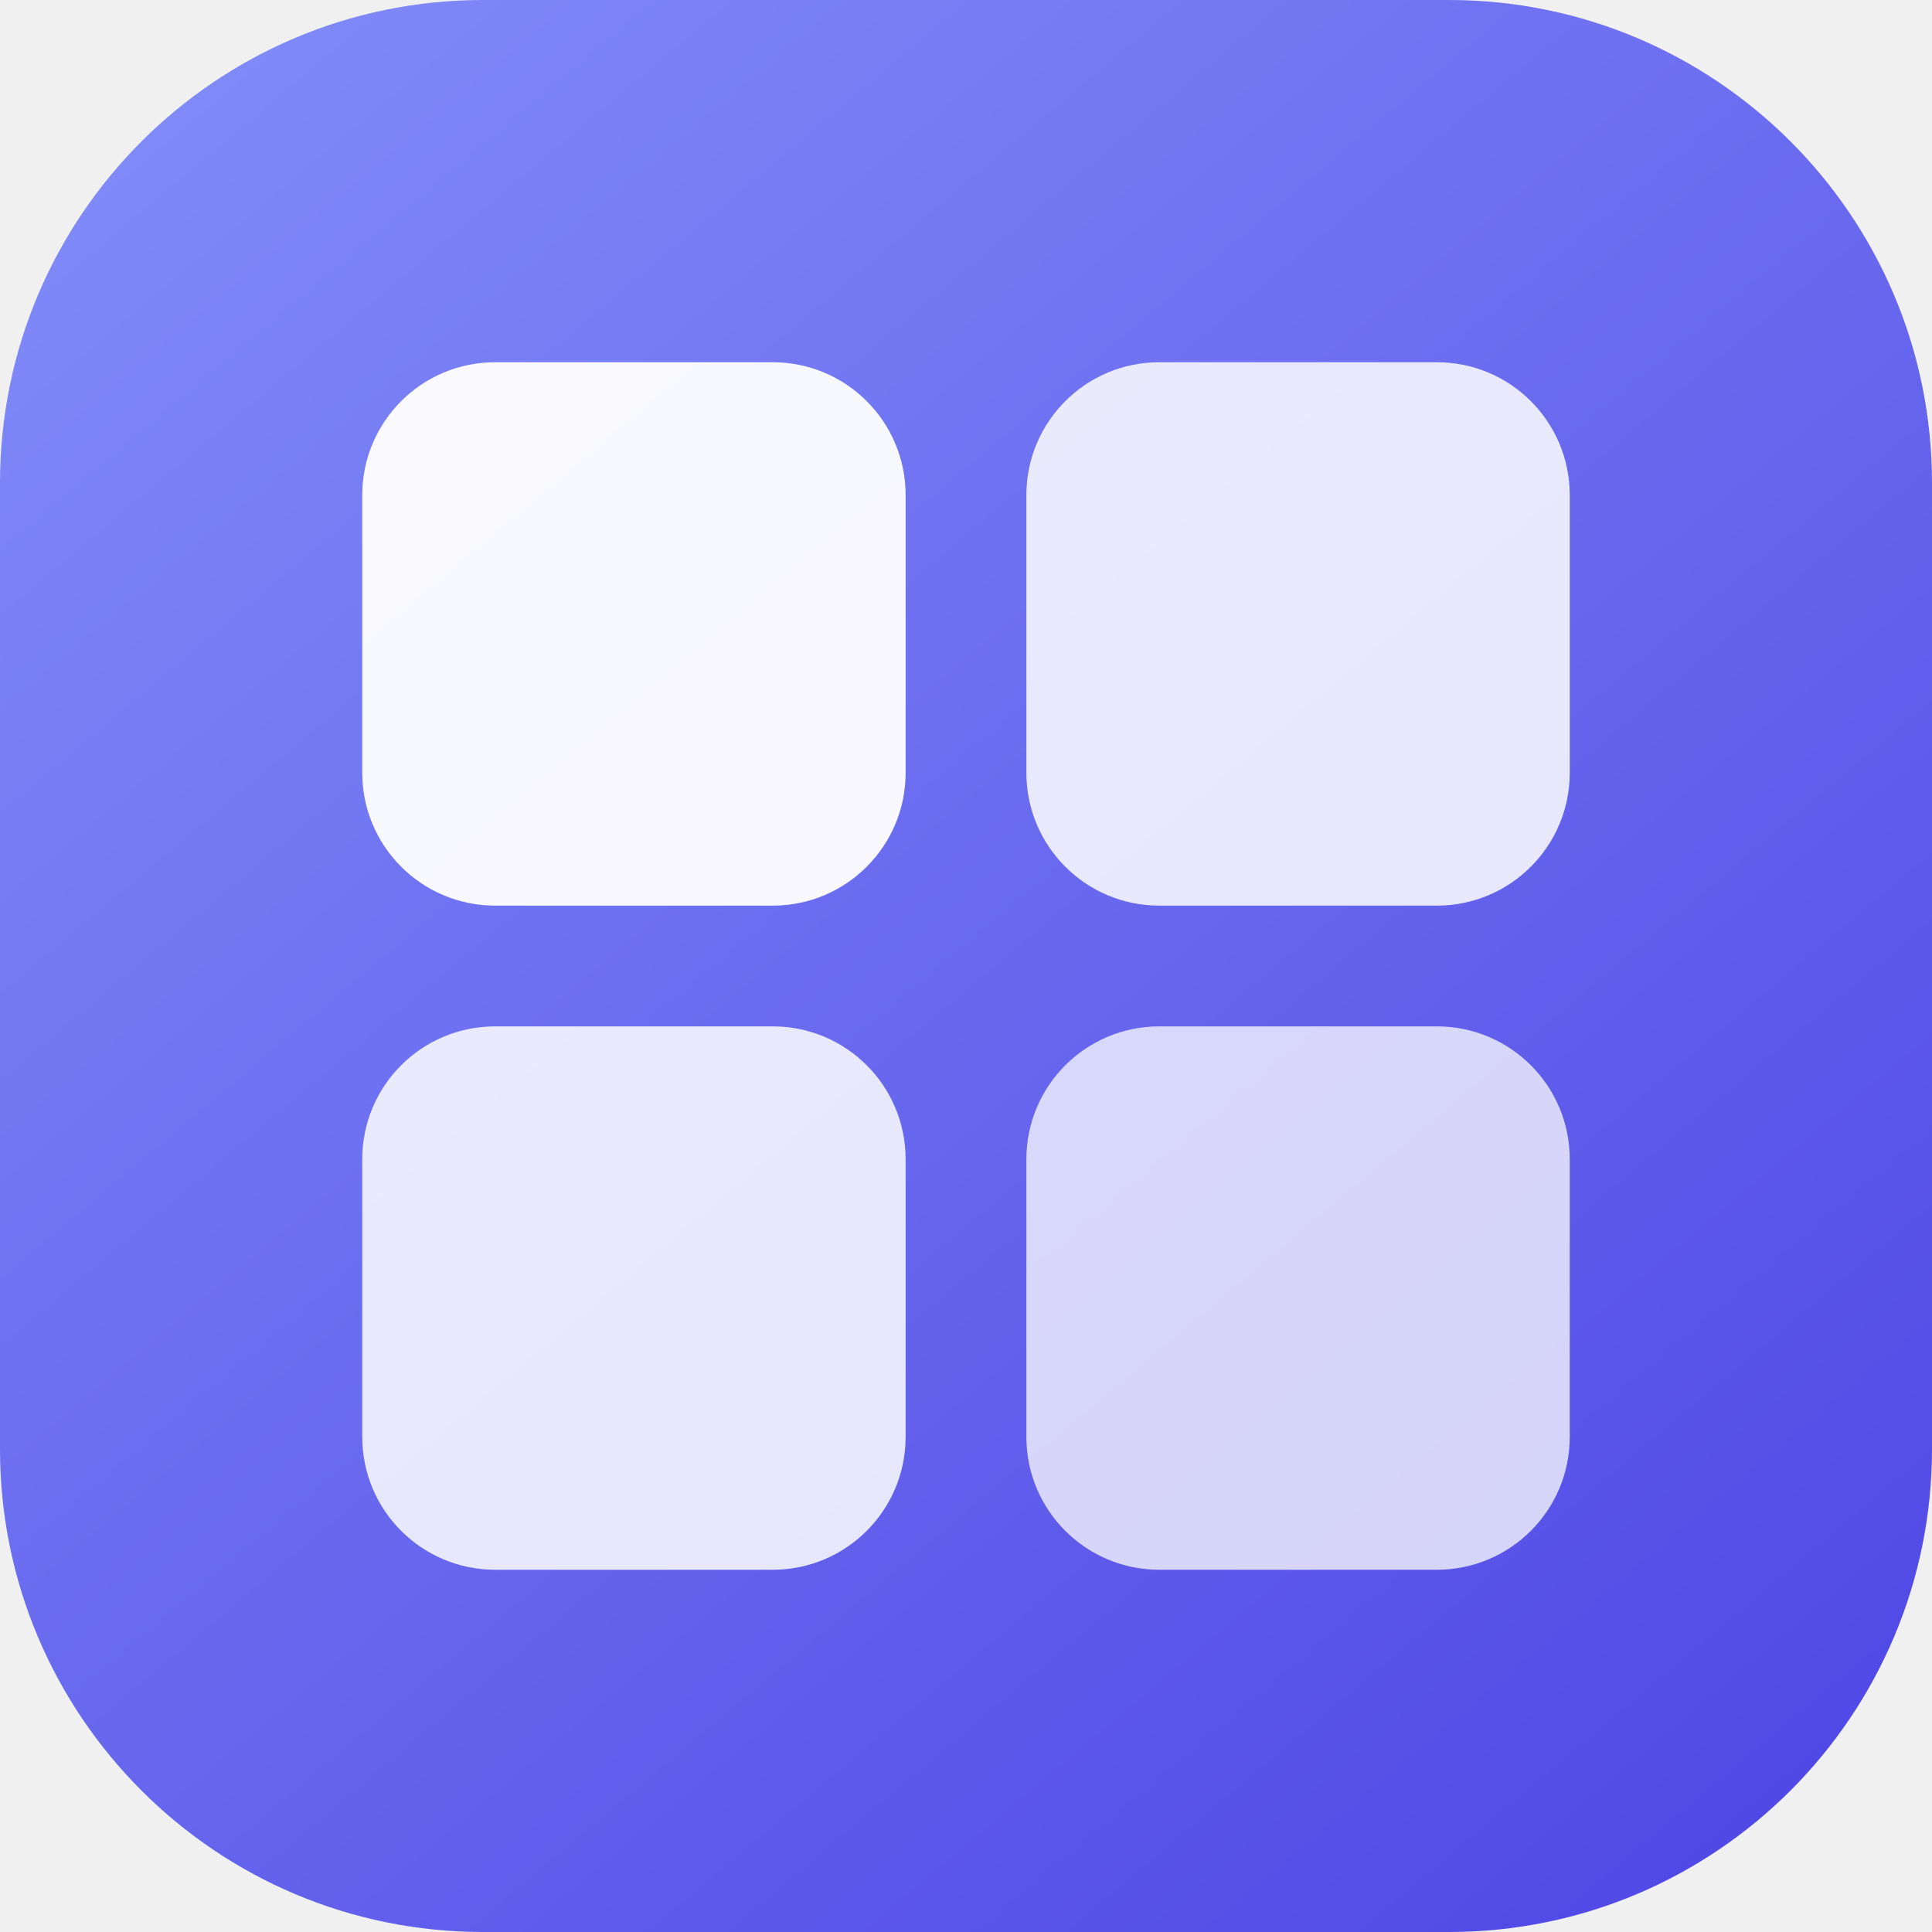
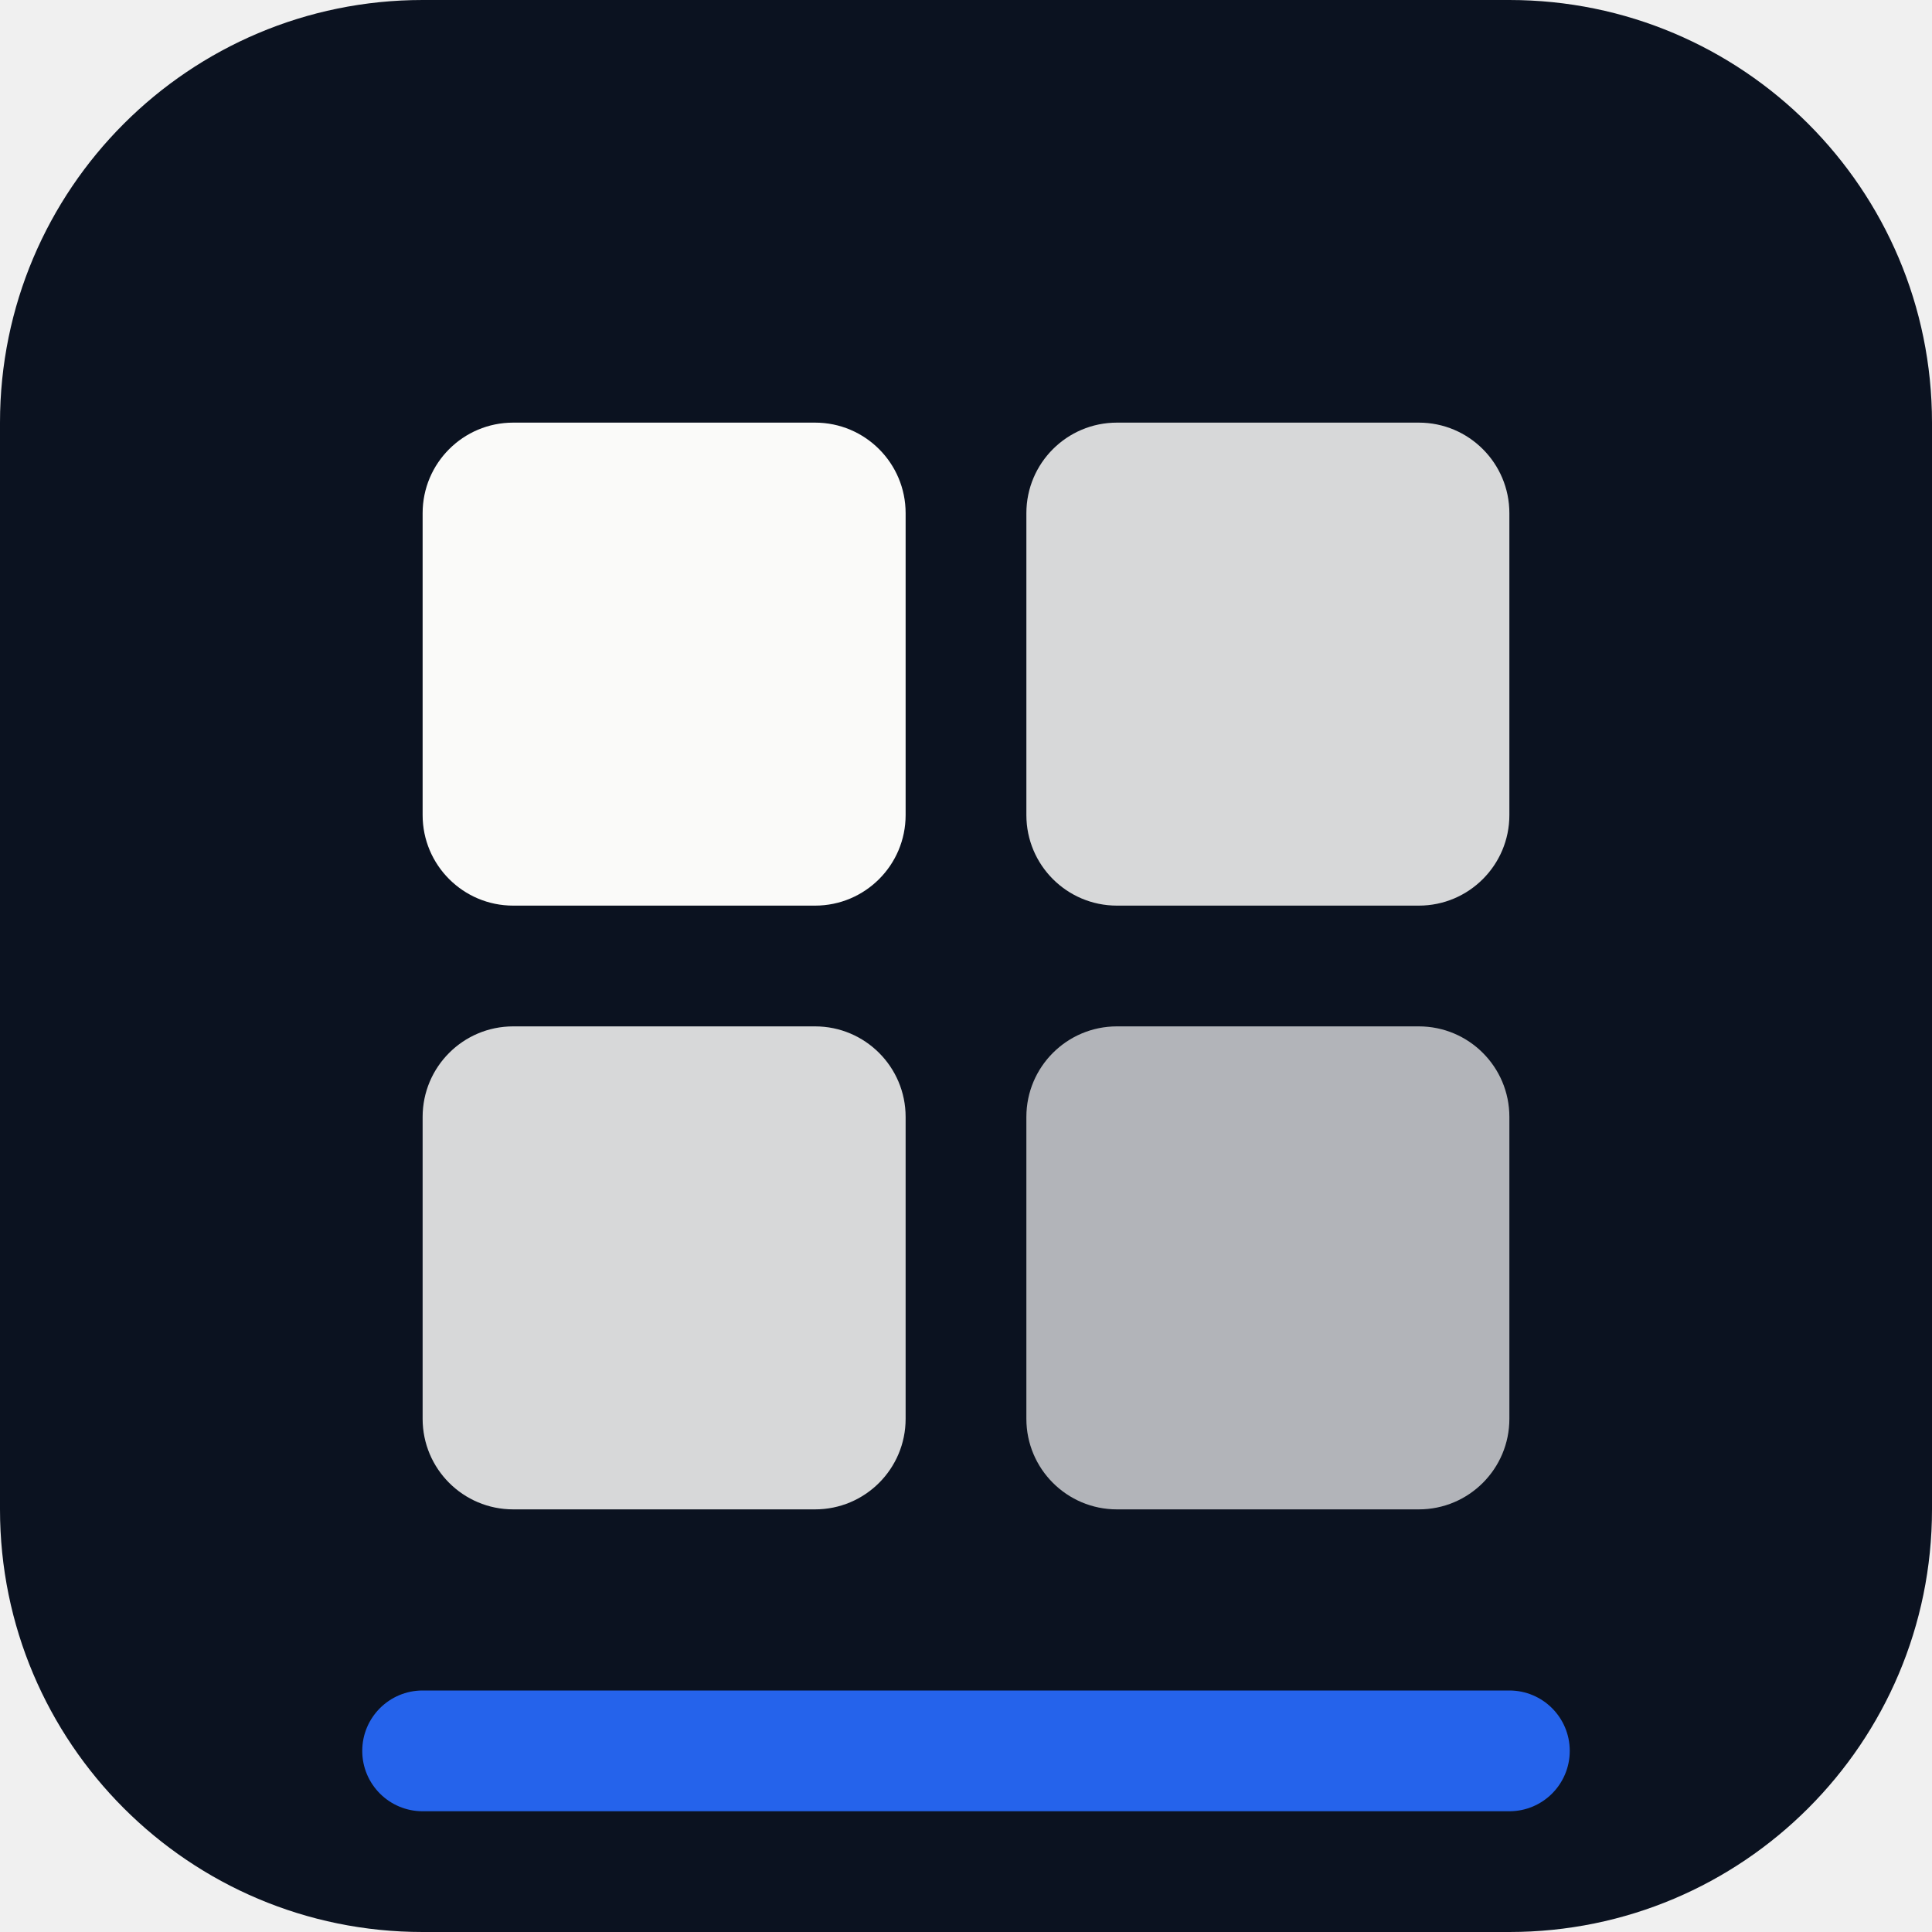
<svg xmlns="http://www.w3.org/2000/svg" viewBox="0 0 32 32" role="img" aria-label="Personal projects">
-   <defs>
-     <linearGradient id="bg" x1="8%" y1="0%" x2="92%" y2="100%">
-       <stop offset="0%" stop-color="#818cf8" />
-       <stop offset="100%" stop-color="#4f46e5" />
-     </linearGradient>
-   </defs>
-   <rect width="32" height="32" rx="8" fill="url(#bg)" />
-   <g fill="#fff">
-     <rect x="6" y="6" width="9" height="9" rx="2.2" opacity="0.95" />
-     <rect x="17" y="6" width="9" height="9" rx="2.2" opacity="0.85" />
-     <rect x="6" y="17" width="9" height="9" rx="2.2" opacity="0.85" />
-     <rect x="17" y="17" width="9" height="9" rx="2.2" opacity="0.75" />
+   <rect width="32" height="32" rx="7" fill="#0b1220" />
+   <g fill="#fafaf9">
+     <rect x="7" y="7" width="8" height="8" rx="1.5" />
+     <rect x="17" y="7" width="8" height="8" rx="1.5" opacity="0.85" />
+     <rect x="7" y="17" width="8" height="8" rx="1.5" opacity="0.85" />
+     <rect x="17" y="17" width="8" height="8" rx="1.5" opacity="0.7" />
  </g>
+   <rect x="6" y="28" width="20" height="2" rx="1" fill="#2563eb" />
</svg>
